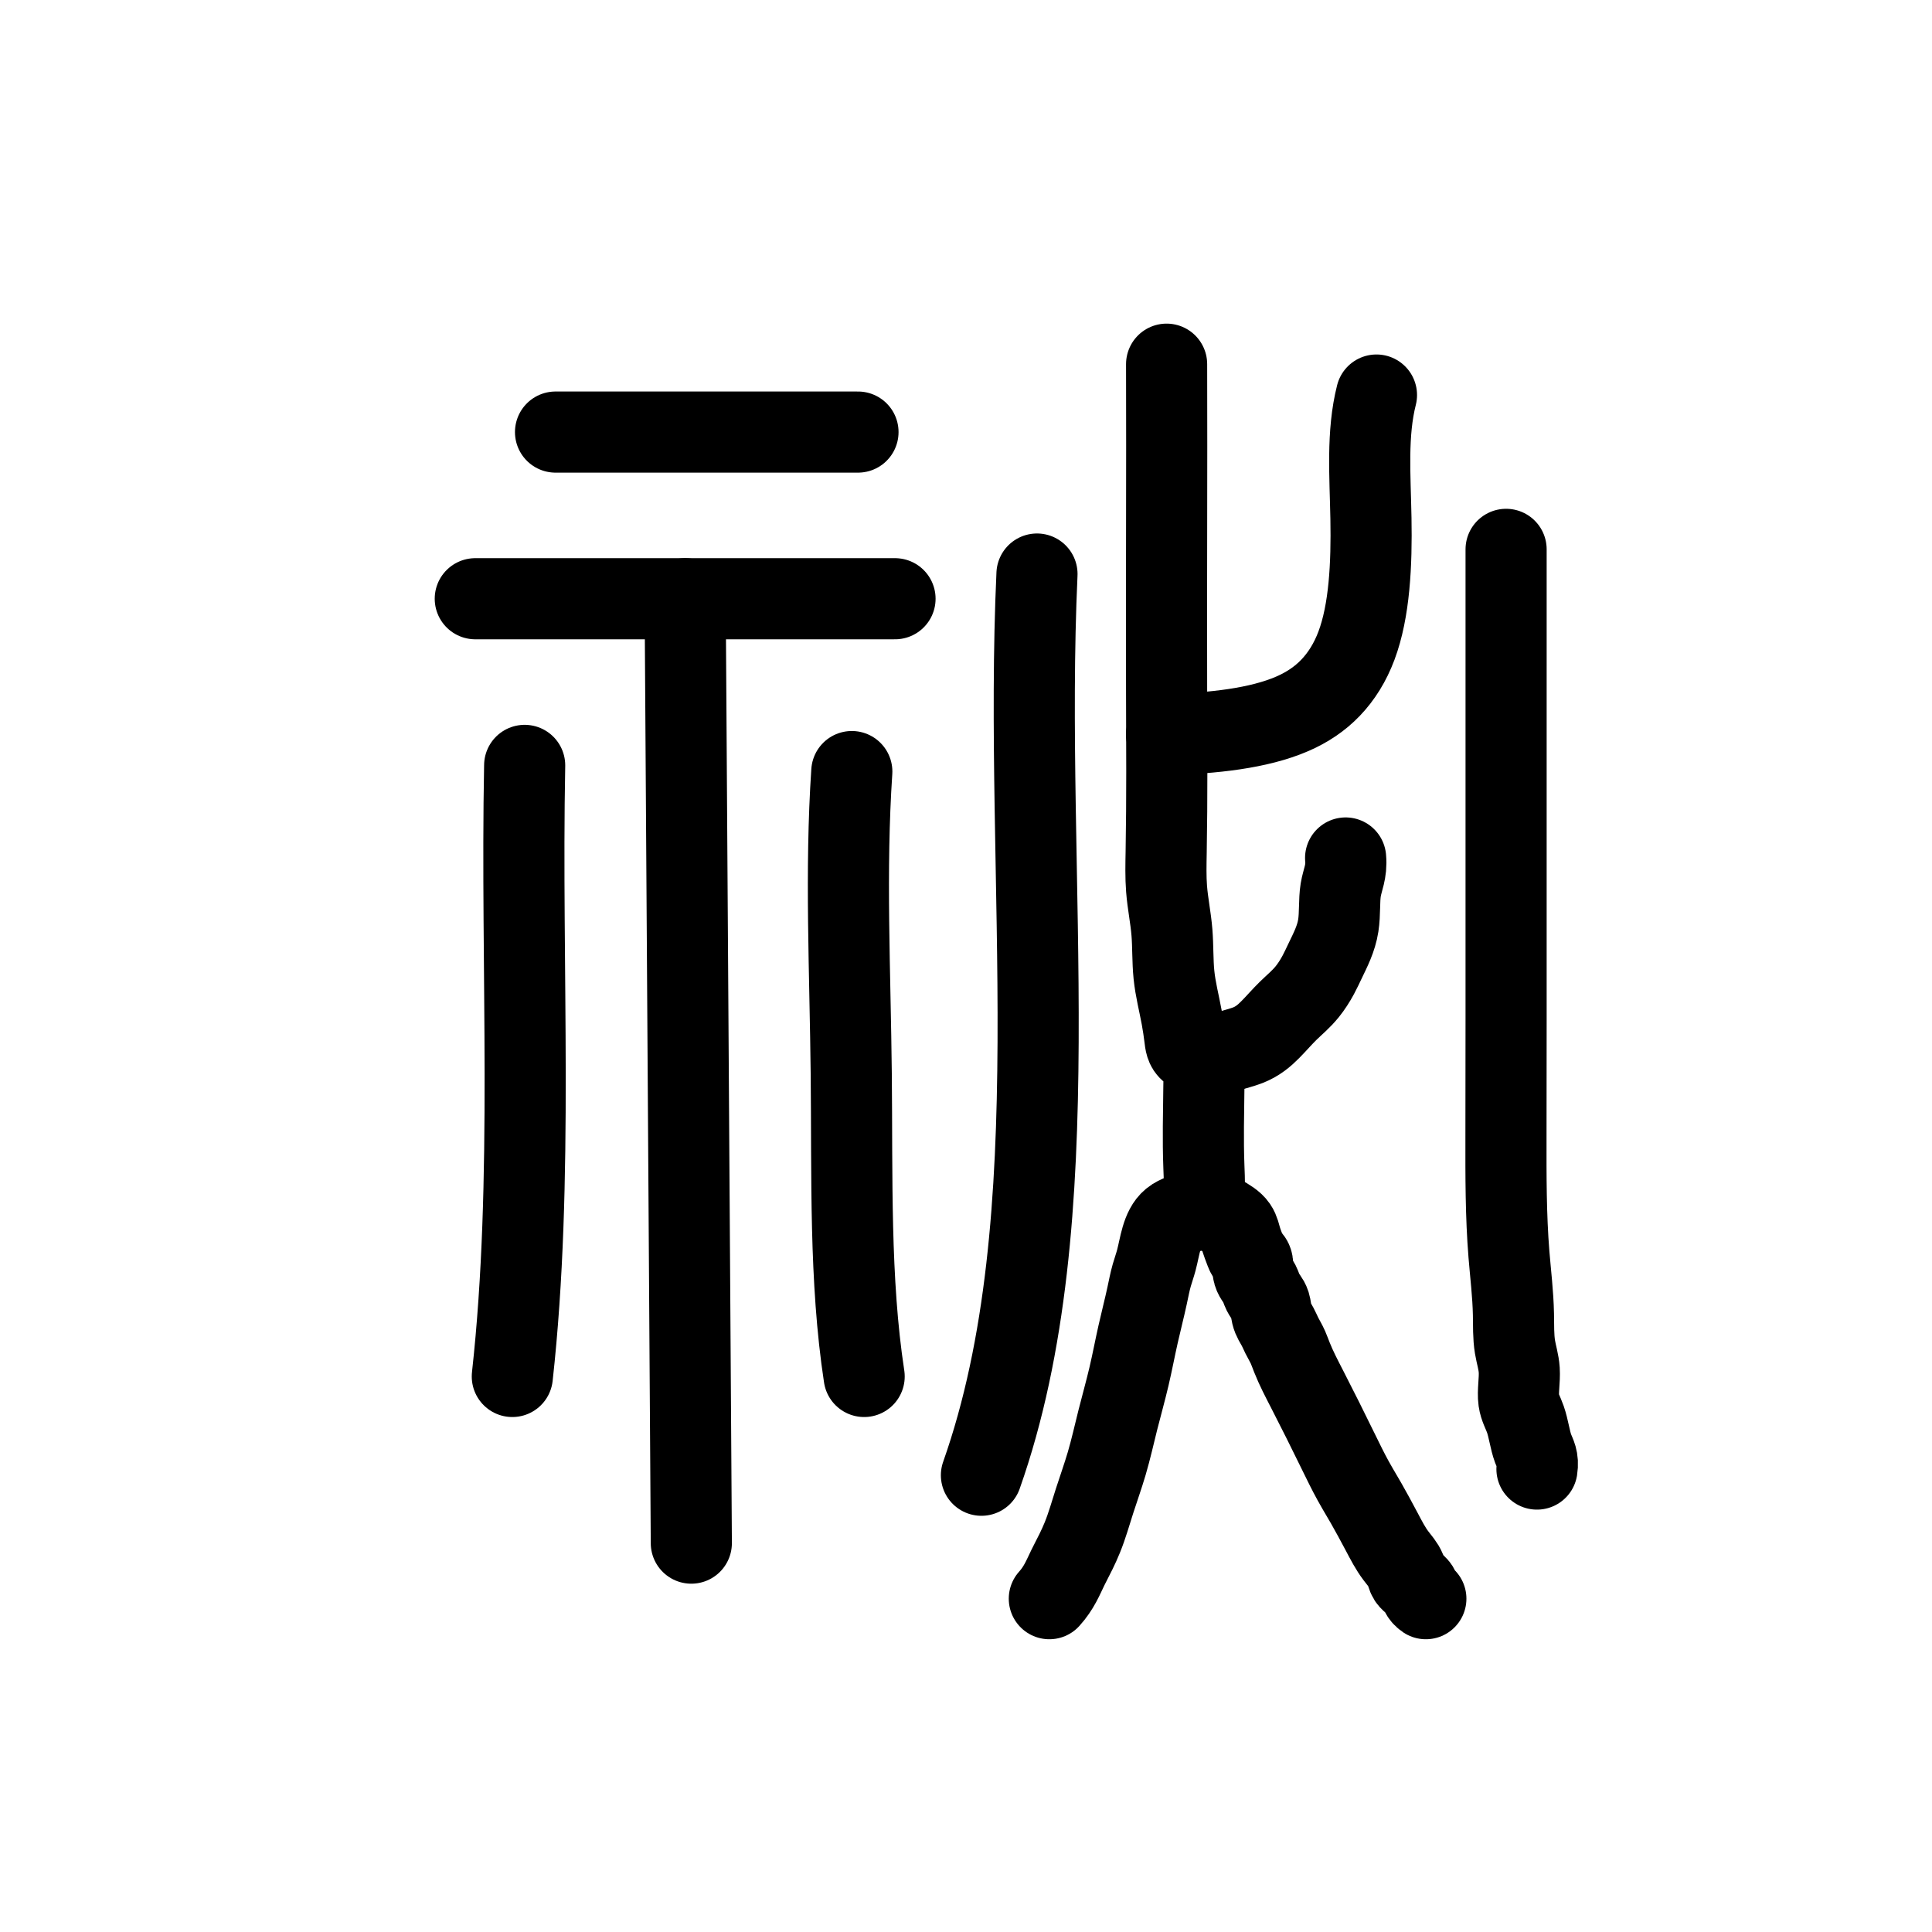
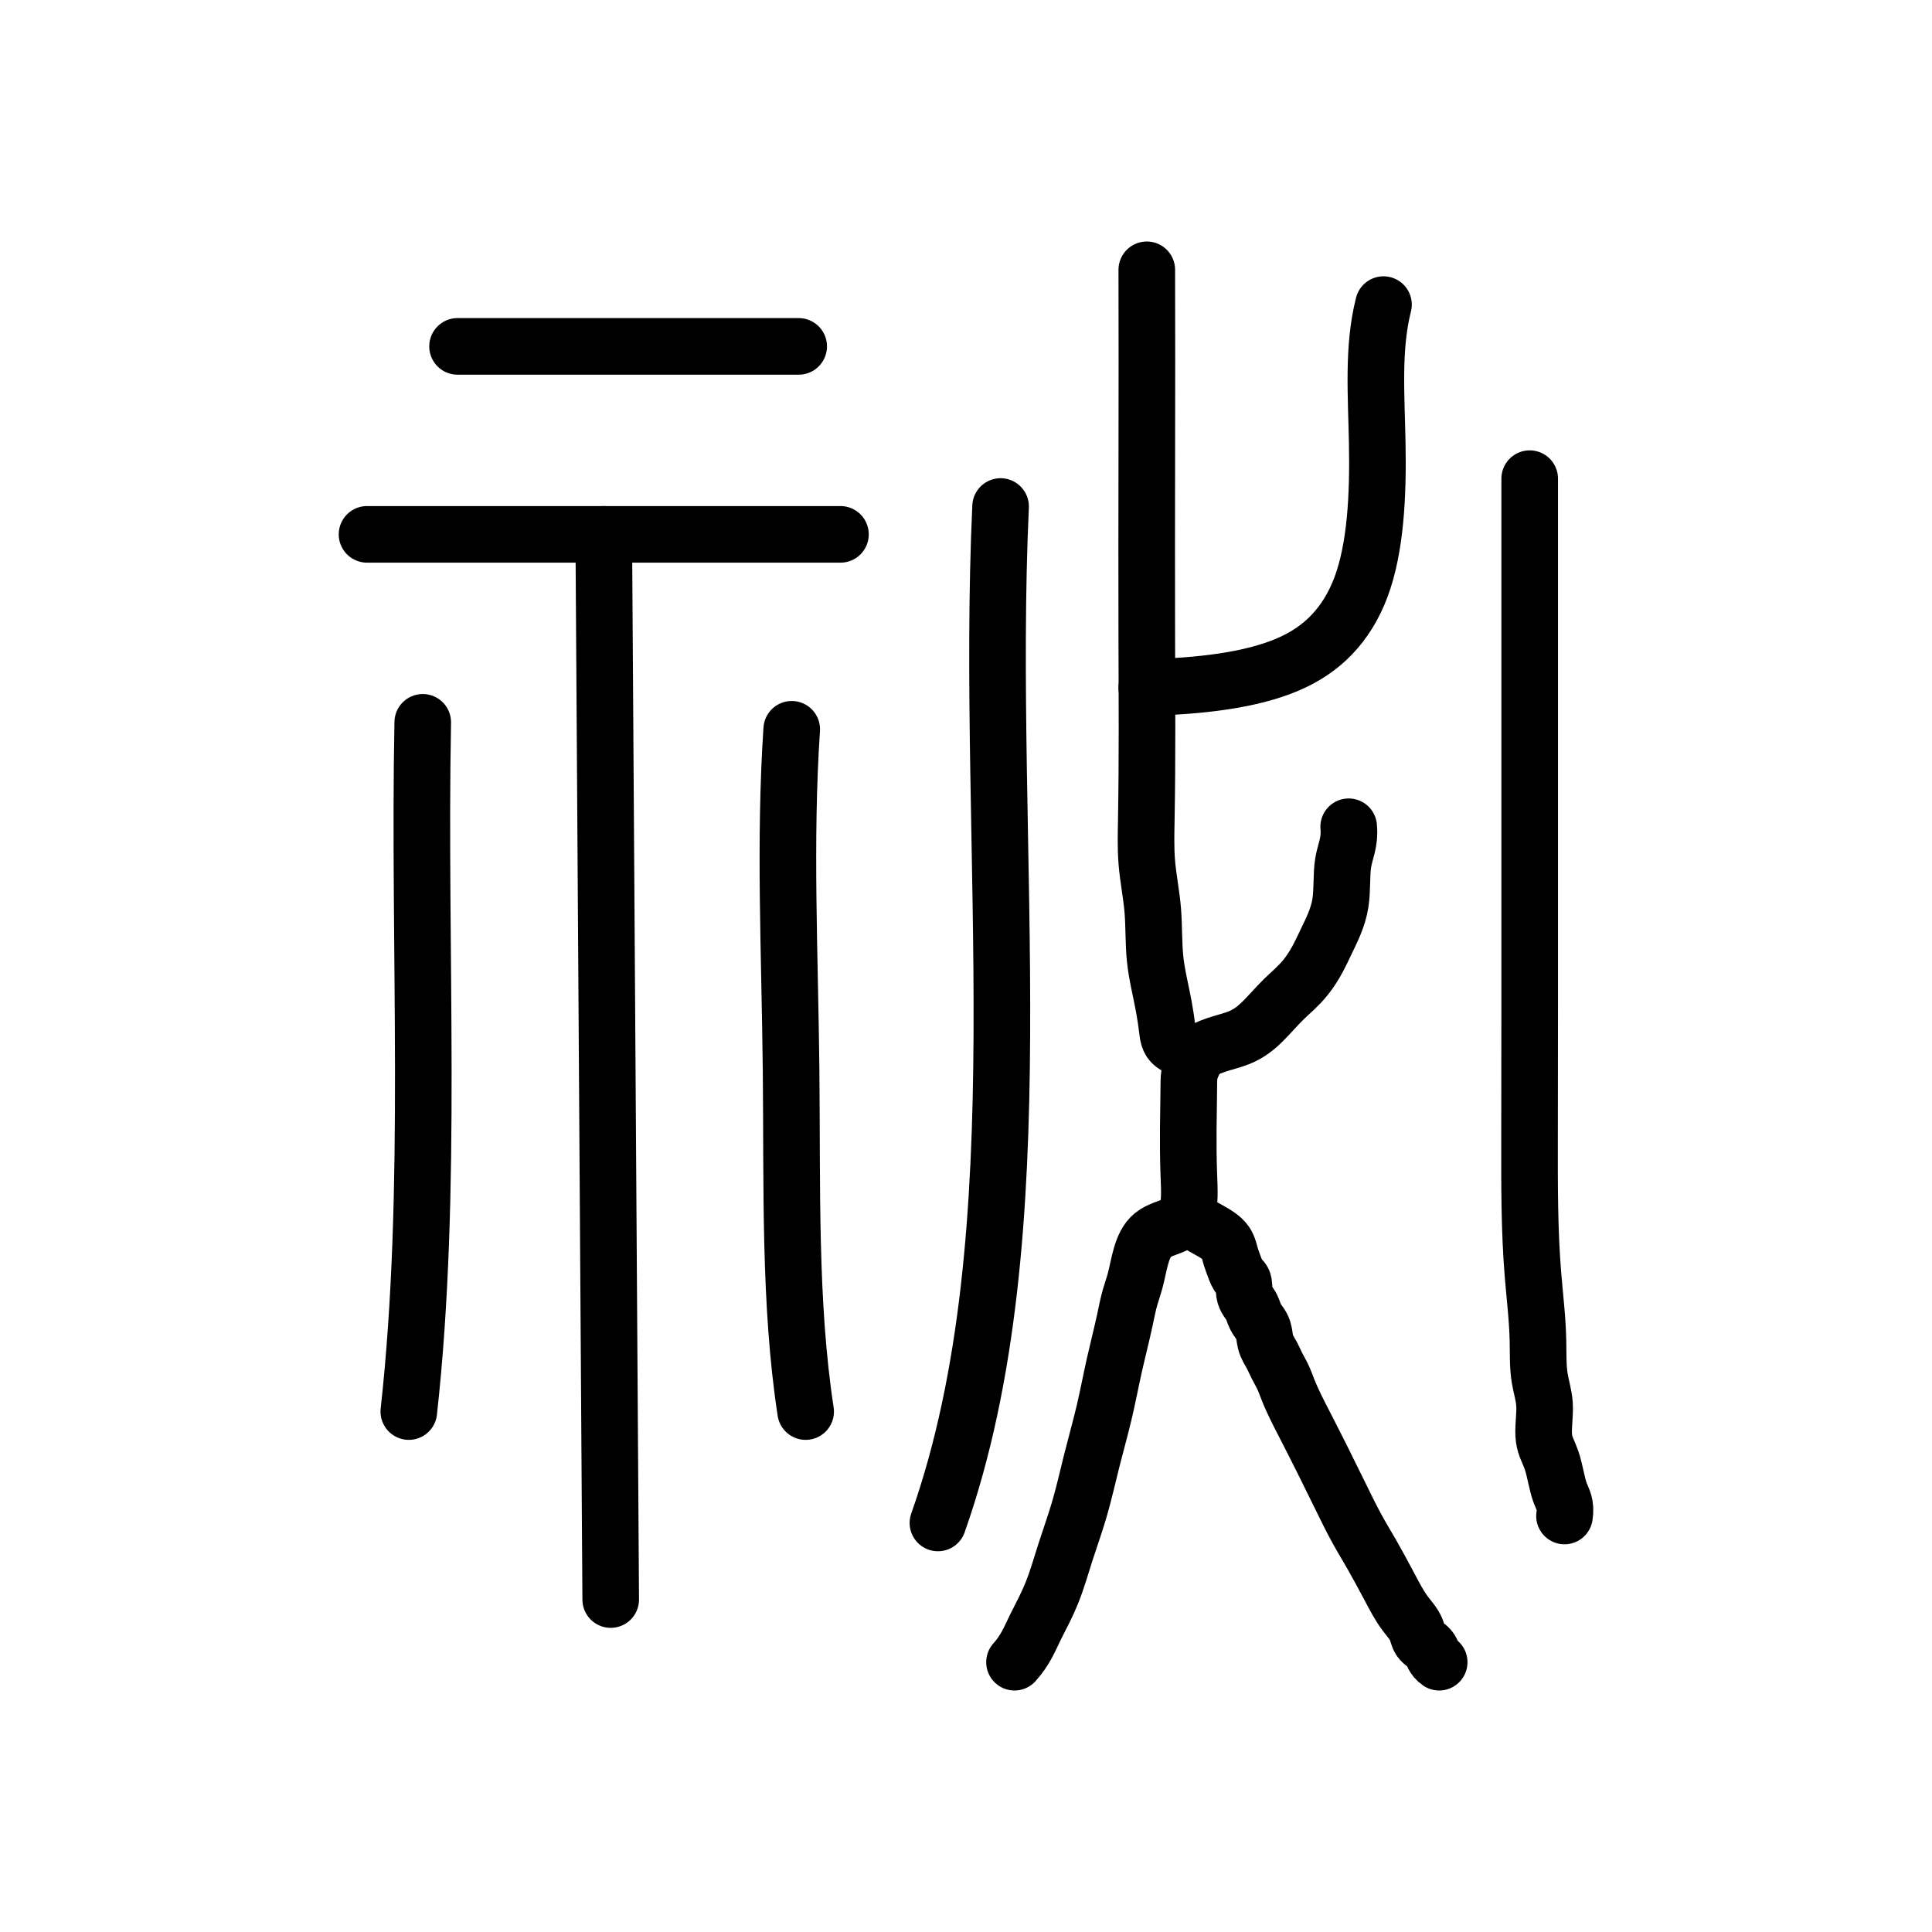
<svg xmlns="http://www.w3.org/2000/svg" viewBox="0 0 1024 1024">
-   <g fill="none" stroke="black" stroke-width="43" stroke-linecap="round" stroke-linejoin="round">
-     <path id="stroke-1" d="M 363.144,317.342 L 366.415,817.891" />
-     <path id="stroke-2" d="M 618.326,389.316 C 642.621,388.697 667.096,386.081 684.919,378.353 C 692.931,374.878 699.599,370.37 705.181,364.564 C 710.994,358.517 715.628,351.064 718.946,342.221 C 725.901,323.688 727.071,299.051 726.627,274.797 C 726.212,252.114 724.385,229.766 729.559,209.38" />
-     <path id="stroke-3" d="M 637.955,637.955 C 643.089,642.917 652.08,645.412 655.385,650.228 C 656.755,652.222 657.148,654.615 657.915,657.098 C 658.427,658.754 659.104,660.45 659.708,662.07 C 660.312,663.69 660.842,665.233 661.894,666.34 C 662.419,666.894 663.075,667.338 663.458,668.054 C 664.224,669.483 663.901,671.994 664.186,673.89 C 664.613,676.735 666.41,678.196 667.522,680.359 C 668.263,681.801 668.7,683.555 669.427,685.008 C 670.518,687.186 672.263,688.685 673.049,691.187 C 673.572,692.855 673.67,694.968 674.09,696.72 C 674.721,699.347 676.078,701.16 677.233,703.339 C 678.003,704.792 678.682,706.408 679.394,707.848 C 680.463,710.009 681.606,711.775 682.648,714.132 C 683.342,715.703 683.992,717.537 684.715,719.367 C 686.973,725.08 689.951,730.764 692.858,736.409 C 698.478,747.325 703.829,758.095 709.21,769.102 C 711.809,774.417 714.414,779.787 717.219,784.881 C 718.862,787.866 720.573,790.756 721.924,793.046 C 722.715,794.388 723.382,795.524 724.154,796.874 C 726.403,800.809 729.537,806.562 732.257,811.704 C 734.784,816.48 736.954,820.727 739.885,824.605 C 741.733,827.05 743.884,829.347 744.967,832.069 C 745.602,833.663 745.87,835.402 746.704,836.694 C 747.955,838.633 750.481,839.564 751.712,841.538 C 752.703,843.127 752.855,845.39 755.732,847.336" />
-     <path id="stroke-4" d="M 641.227,562.709 C 646.385,557.455 655.125,556.437 661.395,553.982 C 666.59,551.948 670.089,548.929 673.33,545.66 C 676.571,542.391 679.553,538.872 682.816,535.686 C 686.078,532.5 689.622,529.646 692.911,525.566 C 695.009,522.962 697.004,519.858 698.697,516.712 C 700.022,514.247 701.163,511.756 702.37,509.235 C 705.12,503.498 708.217,497.606 709.317,490.551 C 710.283,484.351 709.707,477.253 710.61,471.702 C 711.513,466.151 713.894,462.147 713.201,454.748" />
-     <path id="stroke-5" d="M 251.911,317.342 L 474.377,317.342" />
-     <path id="stroke-6" d="M 271.54,729.559 C 283.05,625.462 276,513.676 278.083,405.674" />
-     <path id="stroke-7" d="M 294.441,229.01 L 454.748,229.01" />
-     <path id="stroke-8" d="M 451.476,408.946 C 447.947,461.369 450.614,515.038 451.18,569.337 C 451.746,623.637 450.211,678.567 458.019,729.559" />
-     <path id="stroke-9" d="M 520.179,781.904 C 568.457,645.305 542.19,465.613 549.623,304.256" />
-     <path id="stroke-10" d="M 556.166,847.336 C 561.277,841.692 563.418,836.174 565.942,830.979 C 567.304,828.176 568.778,825.467 570.305,822.35 C 571.451,820.012 572.627,817.445 573.666,814.883 C 576.235,808.552 577.968,802.259 580.163,795.437 C 582.186,789.154 584.6,782.423 586.574,775.714 C 588.837,768.023 590.521,760.361 592.464,752.641 C 594.408,744.921 596.611,737.144 598.426,729.391 C 600.145,722.049 601.515,714.729 603.202,707.234 C 604.756,700.33 606.578,693.278 607.978,686.779 C 608.799,682.971 609.474,679.353 610.464,675.886 C 611.206,673.287 612.125,670.772 612.879,667.948 C 614.848,660.578 615.696,651.102 621.111,646.648 C 624.164,644.136 628.669,643.221 631.924,641.567 C 634.136,640.443 635.771,638.977 636.783,636.802 C 638.809,632.452 638.345,625.265 638.088,618.41 C 637.531,603.556 637.94,590.255 638.084,575.911 C 638.106,573.704 638.122,571.473 638.761,569.351 C 639.532,566.79 641.211,564.389 640.72,562.713 C 639.942,560.054 633.707,559.216 630.799,557.002 C 628.521,555.266 628.287,552.685 627.936,549.794 C 627.537,546.505 626.987,542.813 626.334,539.25 C 624.914,531.515 623.008,524.386 622.224,516.672 C 621.485,509.388 621.747,501.583 621.148,494.178 C 620.514,486.335 618.914,478.94 618.307,471.117 C 617.814,464.786 617.972,458.174 618.091,451.579 C 618.606,422.999 618.402,394.736 618.322,366.417 C 618.16,308.69 618.517,250.736 618.326,193.022" />
-     <path id="stroke-11" d="M 798.262,291.169 C 798.213,374.069 798.307,456.91 798.26,539.809 C 798.249,560.534 798.228,581.262 798.194,601.996 C 798.16,623.182 798.111,644.373 799.773,664.857 C 800.629,675.408 801.939,685.771 802.155,696.587 C 802.272,702.442 802.068,708.431 802.984,713.947 C 803.659,718.022 804.946,721.84 805.223,726.136 C 805.569,731.507 804.337,737.626 804.996,742.27 C 805.523,745.986 807.259,748.757 808.499,752.316 C 810.177,757.135 810.946,763.396 812.582,767.765 C 813.791,770.992 815.473,773.187 814.62,778.633" />
+   <g fill="none" stroke="black" stroke-width="30" stroke-linecap="round" stroke-linejoin="round">
+     <path id="stroke-1" d="M320.001 283.22 323.69 847.789" />
+     <path id="stroke-2" d="M607.82 364.4C635.223 363.702 662.828 360.751 682.931 352.035C691.967 348.115 699.488 343.031 705.784 336.482C712.341 329.662 717.567 321.255 721.31 311.281C729.154 290.378 730.474 262.59 729.973 235.234C729.505 209.65 727.444 184.444 733.28 161.45" />
+     <path id="stroke-3" d="M629.96 644.839C635.751 650.436 645.891 653.25 649.619 658.682C651.164 660.931 651.608 663.63 652.473 666.431C653.05 668.299 653.814 670.211 654.495 672.039C655.176 673.866 655.774 675.606 656.961 676.855C657.553 677.48 658.293 677.98 658.725 678.788C659.589 680.4 659.224 683.232 659.546 685.37C660.027 688.579 662.054 690.227 663.309 692.667C664.144 694.293 664.637 696.272 665.457 697.91C666.688 700.367 668.656 702.058 669.542 704.88C670.132 706.761 670.243 709.144 670.717 711.12C671.428 714.083 672.959 716.128 674.262 718.586C675.13 720.225 675.896 722.047 676.699 723.672C677.905 726.109 679.194 728.101 680.369 730.759C681.152 732.531 681.885 734.6 682.7 736.664C685.247 743.108 688.606 749.519 691.885 755.886C698.224 768.198 704.259 780.345 710.328 792.76C713.26 798.755 716.198 804.812 719.362 810.557C721.215 813.924 723.145 817.183 724.668 819.766C725.561 821.28 726.313 822.561 727.184 824.084C729.72 828.522 733.255 835.011 736.323 840.811C739.173 846.198 741.621 850.988 744.927 855.362C747.011 858.119 749.437 860.71 750.659 863.78C751.375 865.578 751.677 867.54 752.618 868.997C754.029 871.184 756.878 872.234 758.266 874.46C759.384 876.253 759.556 878.805 762.8 881.0" />
+     <path id="stroke-4" d="M633.65 559.97C639.468 554.044 649.326 552.895 656.398 550.126C662.257 547.832 666.204 544.427 669.859 540.74C673.515 537.053 676.878 533.084 680.559 529.49C684.238 525.897 688.235 522.678 691.945 518.076C694.311 515.139 696.561 511.638 698.471 508.09C699.965 505.309 701.252 502.5 702.614 499.656C705.715 493.186 709.208 486.54 710.449 478.583C711.539 471.59 710.889 463.584 711.907 457.323C712.926 451.062 715.611 446.546 714.83 438.2" />
+     <path id="stroke-5" d="M194.541 283.22H445.46" />
+     <path id="stroke-6" d="M216.681 748.159C229.663 630.749 221.711 504.665 224.061 382.85" />
+     <path id="stroke-7" d="M242.511 183.591H423.321" />
+     <path id="stroke-8" d="M419.63 386.54C415.65 445.668 418.658 506.201 419.297 567.445C419.935 628.69 418.204 690.646 427.01 748.159" />
+     <path id="stroke-9" d="M497.121 807.199C551.573 653.129 521.947 450.455 530.33 268.461" />
+     <path id="stroke-10" d="M537.71 881.0C543.475 874.634 545.89 868.41 548.737 862.551C550.273 859.389 551.935 856.334 553.658 852.818C554.95 850.181 556.277 847.286 557.448 844.396C560.346 837.256 562.301 830.158 564.776 822.463C567.058 815.377 569.781 807.785 572.007 800.218C574.56 791.543 576.459 782.901 578.651 774.194C580.843 765.486 583.328 756.715 585.375 747.97C587.314 739.689 588.859 731.433 590.762 722.979C592.515 715.192 594.57 707.238 596.149 699.908C597.075 695.613 597.836 691.532 598.953 687.622C599.79 684.69 600.826 681.854 601.677 678.668C603.898 670.356 604.854 659.668 610.962 654.644C614.405 651.811 619.486 650.779 623.158 648.913C625.652 647.646 627.497 645.992 628.638 643.539C630.923 638.633 630.4 630.526 630.11 622.795C629.482 606.041 629.943 591.039 630.105 574.86C630.13 572.371 630.148 569.854 630.869 567.461C631.739 564.572 633.632 561.864 633.079 559.974C632.201 556.975 625.169 556.03 621.889 553.533C619.319 551.575 619.055 548.663 618.66 545.403C618.209 541.693 617.589 537.529 616.853 533.51C615.251 524.786 613.101 516.745 612.217 508.044C611.383 499.829 611.679 491.026 611.003 482.674C610.288 473.827 608.484 465.487 607.799 456.663C607.243 449.522 607.421 442.065 607.555 434.626C608.136 402.391 607.906 370.513 607.816 338.572C607.633 273.462 608.036 208.096 607.82 143" />
+     <path id="stroke-11" d="M810.77 253.7C810.715 347.203 810.821 440.639 810.768 534.141C810.755 557.516 810.732 580.895 810.693 604.281C810.655 628.177 810.6 652.078 812.474 675.182C813.44 687.083 814.917 698.771 815.161 710.97C815.293 717.574 815.063 724.329 816.096 730.551C816.857 735.147 818.309 739.453 818.621 744.299C819.012 750.357 817.622 757.258 818.365 762.496C818.96 766.687 820.918 769.813 822.316 773.827C824.209 779.262 825.076 786.324 826.922 791.252C828.285 794.892 830.182 797.367 829.22 803.51" />
  </g>
</svg>
